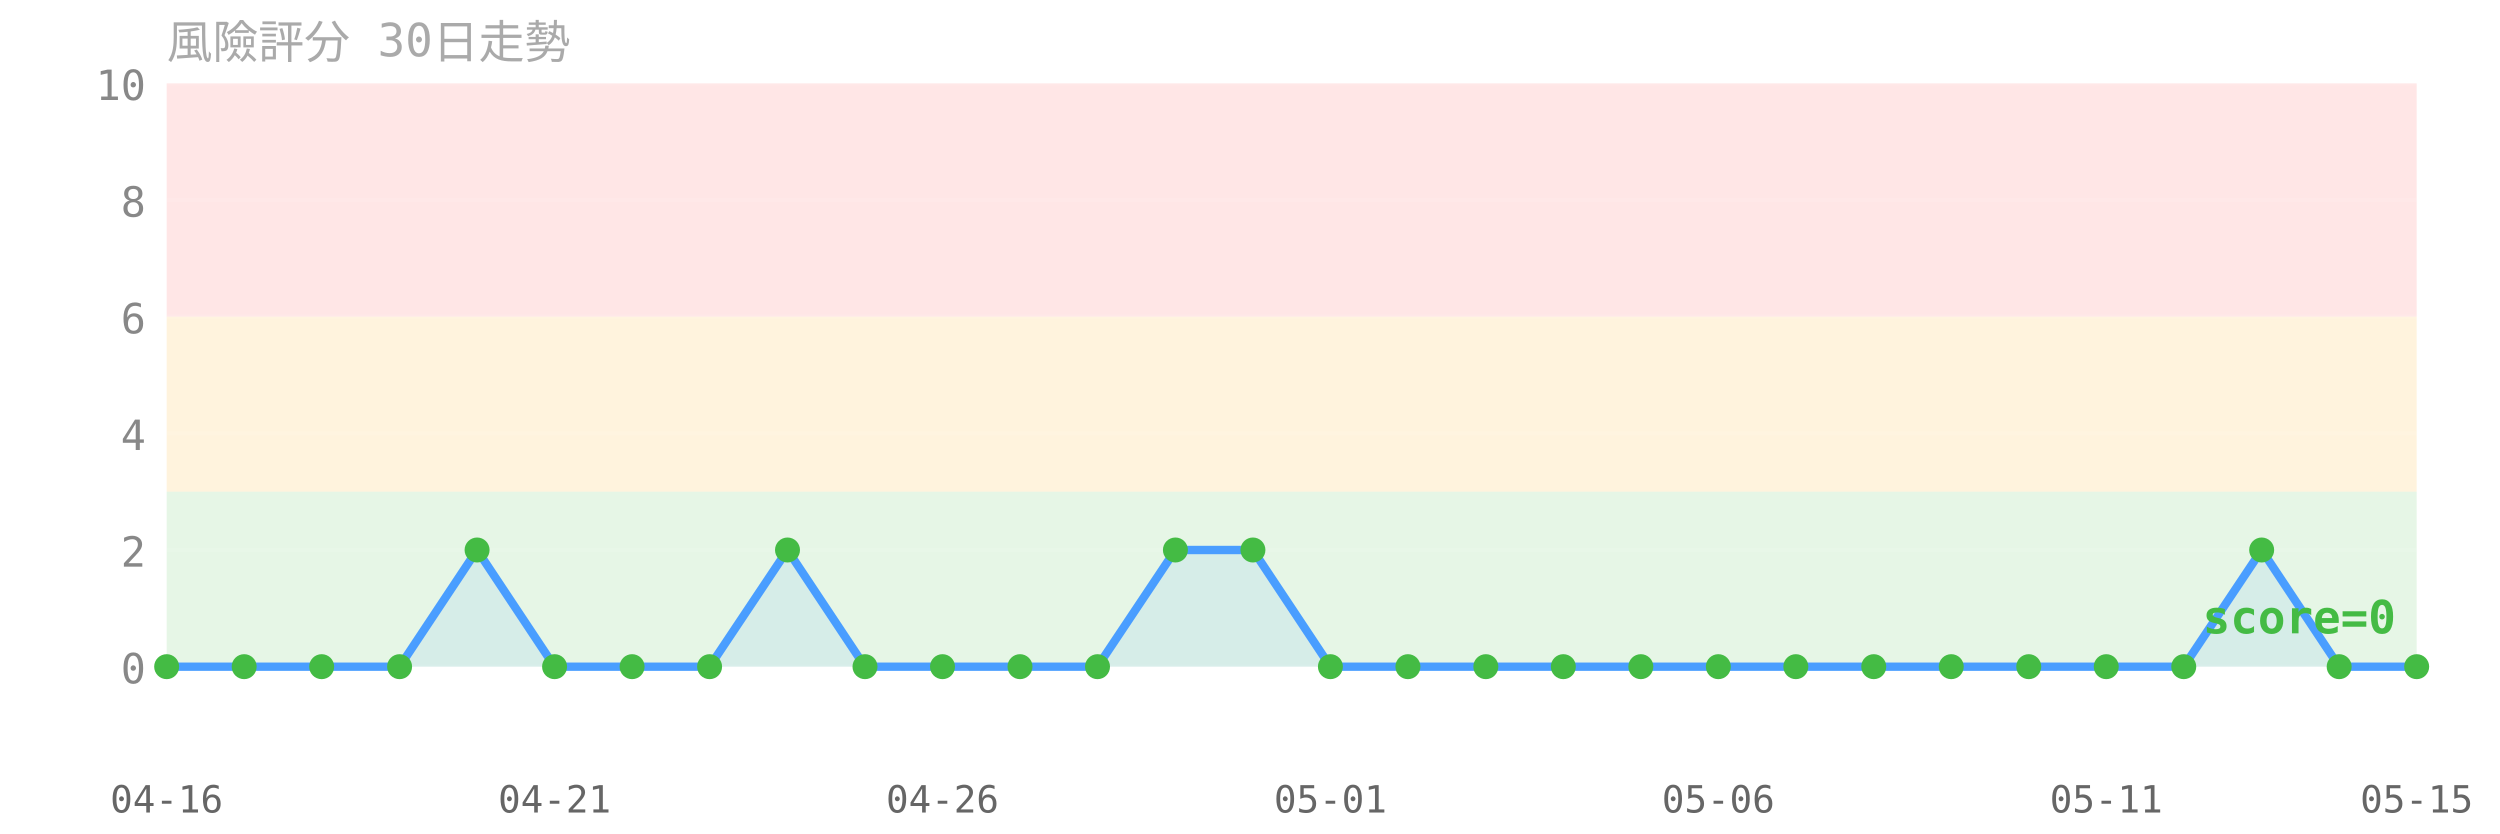
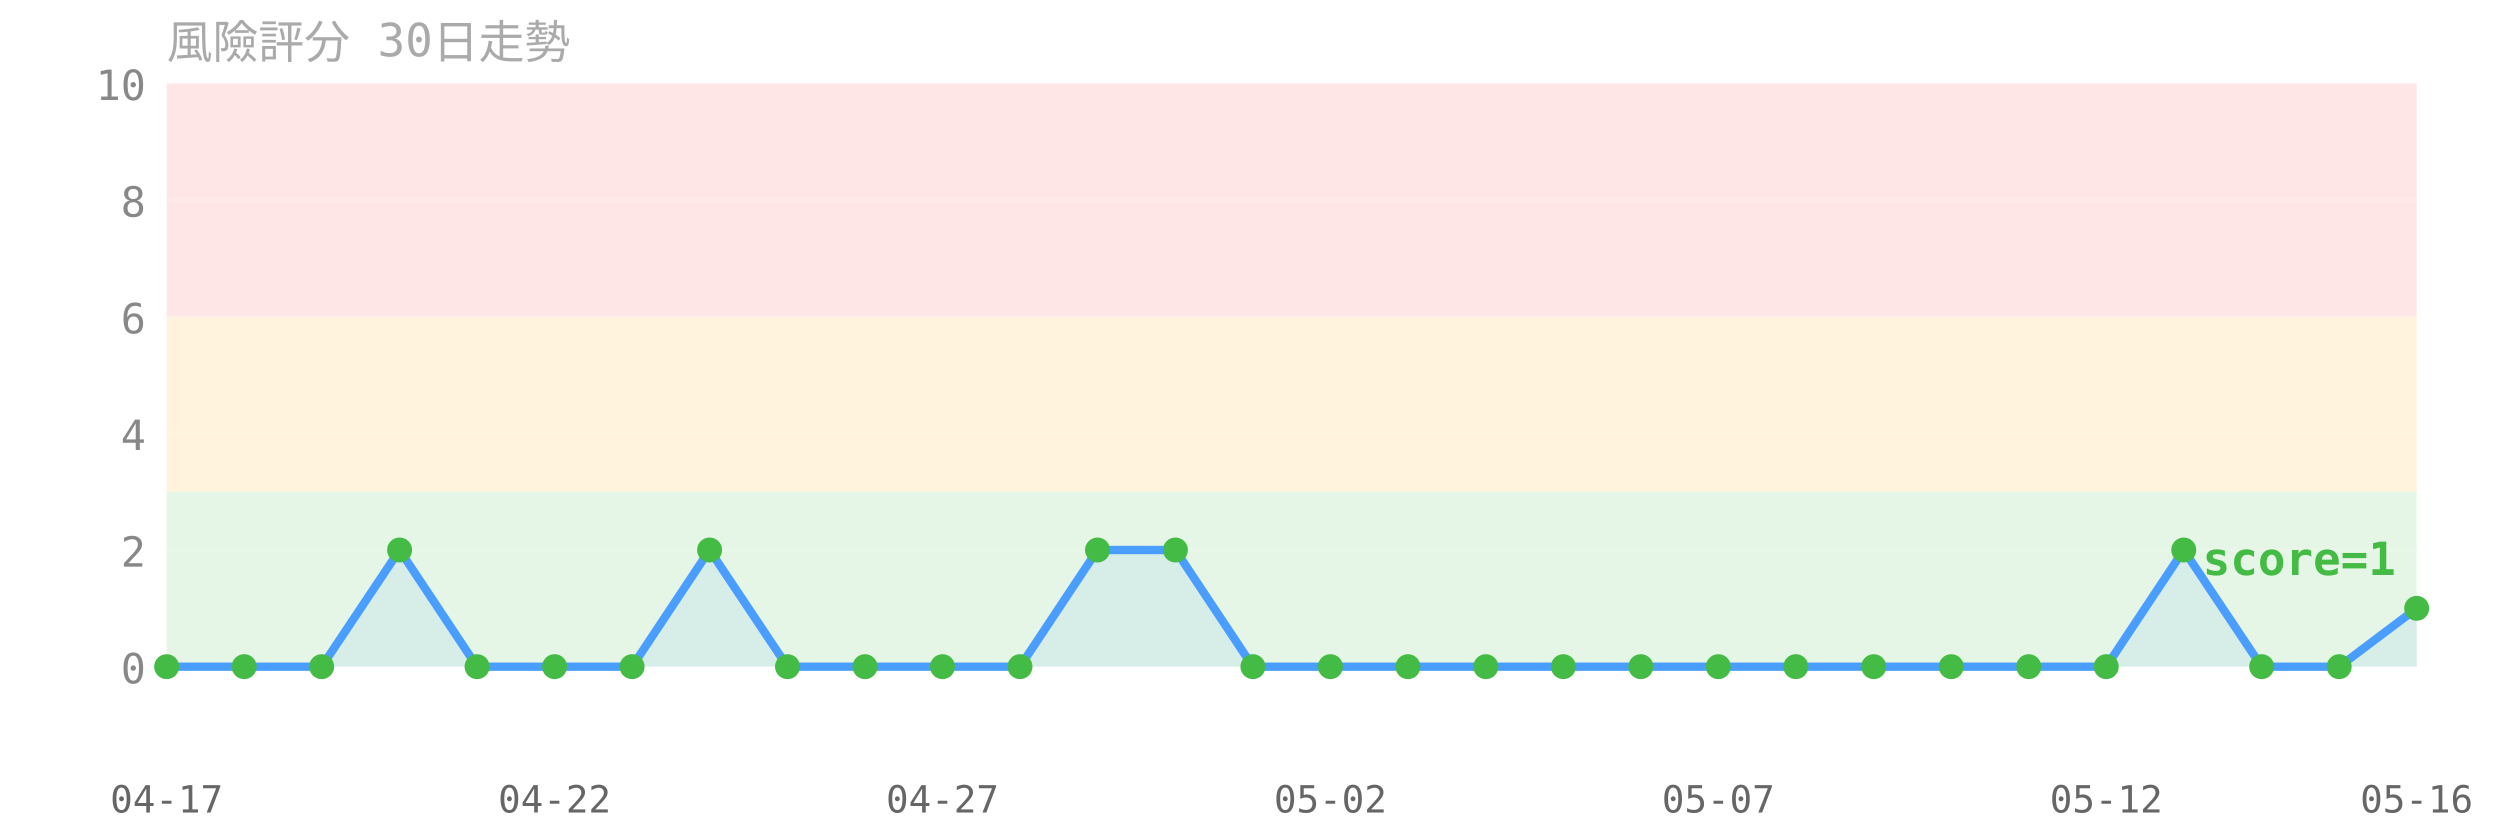
<svg xmlns="http://www.w3.org/2000/svg" width="600" height="200" style="background:#0b0f19;font-family:monospace">
  <rect x="40" y="20.0" width="540" height="56.0" fill="#ff444422" />
  <rect x="40" y="76.0" width="540" height="42.0" fill="#ffaa0022" />
  <rect x="40" y="118.0" width="540" height="42.0" fill="#44bb4422" />
  <line x1="40" y1="160.0" x2="580" y2="160.0" stroke="#ffffff18" stroke-width="1" />
  <text x="35" y="164.0" fill="#888" font-size="10" text-anchor="end">0</text>
  <line x1="40" y1="132.0" x2="580" y2="132.0" stroke="#ffffff18" stroke-width="1" />
  <text x="35" y="136.0" fill="#888" font-size="10" text-anchor="end">2</text>
  <line x1="40" y1="104.0" x2="580" y2="104.0" stroke="#ffffff18" stroke-width="1" />
  <text x="35" y="108.0" fill="#888" font-size="10" text-anchor="end">4</text>
  <line x1="40" y1="76.0" x2="580" y2="76.0" stroke="#ffffff18" stroke-width="1" />
  <text x="35" y="80.0" fill="#888" font-size="10" text-anchor="end">6</text>
  <line x1="40" y1="48.0" x2="580" y2="48.0" stroke="#ffffff18" stroke-width="1" />
  <text x="35" y="52.0" fill="#888" font-size="10" text-anchor="end">8</text>
  <line x1="40" y1="20.0" x2="580" y2="20.0" stroke="#ffffff18" stroke-width="1" />
  <text x="35" y="24.0" fill="#888" font-size="10" text-anchor="end">10</text>
-   <polyline points="40.0,160.0 58.6,160.0 77.2,160.0 95.9,160.0 114.5,132.0 133.1,160.0 151.7,160.0 170.3,160.0 189.0,132.0 207.6,160.0 226.2,160.0 244.8,160.0 263.4,160.0 282.1,132.0 300.7,132.0 319.3,160.0 337.9,160.0 356.6,160.0 375.2,160.0 393.8,160.0 412.4,160.0 431.0,160.0 449.7,160.0 468.3,160.0 486.9,160.0 505.5,160.0 524.1,160.0 542.8,132.0 561.4,160.0 580.0,160.0" fill="none" stroke="#4a9eff" stroke-width="2" stroke-linejoin="round" />
-   <polygon points="40.0,160.0 40.0,160.0 58.6,160.0 77.2,160.0 95.9,160.0 114.5,132.0 133.1,160.0 151.7,160.0 170.3,160.0 189.0,132.0 207.6,160.0 226.2,160.0 244.8,160.0 263.4,160.0 282.1,132.0 300.7,132.0 319.3,160.0 337.9,160.0 356.6,160.0 375.2,160.0 393.8,160.0 412.4,160.0 431.0,160.0 449.7,160.0 468.3,160.0 486.9,160.0 505.5,160.0 524.1,160.0 542.8,132.0 561.4,160.0 580.0,160.0 580.0,160.0" fill="#4a9eff18" />
+   <polyline points="40.0,160.0 58.6,160.0 77.2,160.0 95.9,132.0 114.5,160.0 133.1,160.0 151.7,160.0 170.3,132.0 189.0,160.0 207.6,160.0 226.2,160.0 244.8,160.0 263.4,132.0 282.1,132.0 300.7,160.0 319.3,160.0 337.9,160.0 356.6,160.0 375.2,160.0 393.8,160.0 412.4,160.0 431.0,160.0 449.7,160.0 468.3,160.0 486.9,160.0 505.5,160.0 524.1,132.0 542.8,160.0 561.4,160.0 580.0,146.0" fill="none" stroke="#4a9eff" stroke-width="2" stroke-linejoin="round" />
+   <polygon points="40.0,160.0 40.0,160.0 58.6,160.0 77.2,160.0 95.9,132.0 114.5,160.0 133.1,160.0 151.7,160.0 170.3,132.0 189.0,160.0 207.6,160.0 226.2,160.0 244.8,160.0 263.4,132.0 282.1,132.0 300.7,160.0 319.3,160.0 337.9,160.0 356.6,160.0 375.2,160.0 393.8,160.0 412.4,160.0 431.0,160.0 449.7,160.0 468.3,160.0 486.9,160.0 505.5,160.0 524.1,132.0 542.8,160.0 561.4,160.0 580.0,146.0 580.0,160.0" fill="#4a9eff18" />
  <circle cx="40.0" cy="160.0" r="3" fill="#44bb44" />
  <circle cx="58.6" cy="160.0" r="3" fill="#44bb44" />
  <circle cx="77.2" cy="160.0" r="3" fill="#44bb44" />
-   <circle cx="95.9" cy="160.0" r="3" fill="#44bb44" />
-   <circle cx="114.5" cy="132.0" r="3" fill="#44bb44" />
+   <circle cx="95.9" cy="132.0" r="3" fill="#44bb44" />
+   <circle cx="114.5" cy="160.0" r="3" fill="#44bb44" />
  <circle cx="133.1" cy="160.0" r="3" fill="#44bb44" />
  <circle cx="151.7" cy="160.0" r="3" fill="#44bb44" />
-   <circle cx="170.3" cy="160.0" r="3" fill="#44bb44" />
-   <circle cx="189.0" cy="132.0" r="3" fill="#44bb44" />
+   <circle cx="170.3" cy="132.0" r="3" fill="#44bb44" />
+   <circle cx="189.0" cy="160.0" r="3" fill="#44bb44" />
  <circle cx="207.6" cy="160.0" r="3" fill="#44bb44" />
  <circle cx="226.2" cy="160.0" r="3" fill="#44bb44" />
  <circle cx="244.8" cy="160.0" r="3" fill="#44bb44" />
-   <circle cx="263.4" cy="160.0" r="3" fill="#44bb44" />
+   <circle cx="263.4" cy="132.0" r="3" fill="#44bb44" />
  <circle cx="282.1" cy="132.0" r="3" fill="#44bb44" />
-   <circle cx="300.7" cy="132.0" r="3" fill="#44bb44" />
+   <circle cx="300.7" cy="160.0" r="3" fill="#44bb44" />
  <circle cx="319.3" cy="160.0" r="3" fill="#44bb44" />
  <circle cx="337.9" cy="160.0" r="3" fill="#44bb44" />
  <circle cx="356.6" cy="160.0" r="3" fill="#44bb44" />
  <circle cx="375.2" cy="160.0" r="3" fill="#44bb44" />
  <circle cx="393.8" cy="160.0" r="3" fill="#44bb44" />
  <circle cx="412.4" cy="160.0" r="3" fill="#44bb44" />
  <circle cx="431.0" cy="160.0" r="3" fill="#44bb44" />
  <circle cx="449.7" cy="160.0" r="3" fill="#44bb44" />
  <circle cx="468.3" cy="160.0" r="3" fill="#44bb44" />
  <circle cx="486.9" cy="160.0" r="3" fill="#44bb44" />
  <circle cx="505.5" cy="160.0" r="3" fill="#44bb44" />
-   <circle cx="524.1" cy="160.0" r="3" fill="#44bb44" />
-   <circle cx="542.8" cy="132.0" r="3" fill="#44bb44" />
+   <circle cx="524.1" cy="132.0" r="3" fill="#44bb44" />
+   <circle cx="542.8" cy="160.0" r="3" fill="#44bb44" />
  <circle cx="561.4" cy="160.0" r="3" fill="#44bb44" />
-   <circle cx="580.0" cy="160.0" r="3" fill="#44bb44" />
-   <text x="40.0" y="195" fill="#666" font-size="9" text-anchor="middle">04-16</text>
-   <text x="133.1" y="195" fill="#666" font-size="9" text-anchor="middle">04-21</text>
-   <text x="226.2" y="195" fill="#666" font-size="9" text-anchor="middle">04-26</text>
-   <text x="319.3" y="195" fill="#666" font-size="9" text-anchor="middle">05-01</text>
-   <text x="412.4" y="195" fill="#666" font-size="9" text-anchor="middle">05-06</text>
-   <text x="505.5" y="195" fill="#666" font-size="9" text-anchor="middle">05-11</text>
-   <text x="580.0" y="195" fill="#666" font-size="9" text-anchor="middle">05-15</text>
-   <text x="575.0" y="152.0" fill="#44bb44" font-size="11" text-anchor="end" font-weight="bold">score=0</text>
+   <circle cx="580.0" cy="146.0" r="3" fill="#44bb44" />
+   <text x="40.0" y="195" fill="#666" font-size="9" text-anchor="middle">04-17</text>
+   <text x="133.1" y="195" fill="#666" font-size="9" text-anchor="middle">04-22</text>
+   <text x="226.2" y="195" fill="#666" font-size="9" text-anchor="middle">04-27</text>
+   <text x="319.3" y="195" fill="#666" font-size="9" text-anchor="middle">05-02</text>
+   <text x="412.4" y="195" fill="#666" font-size="9" text-anchor="middle">05-07</text>
+   <text x="505.5" y="195" fill="#666" font-size="9" text-anchor="middle">05-12</text>
+   <text x="580.0" y="195" fill="#666" font-size="9" text-anchor="middle">05-16</text>
+   <text x="575.0" y="138.0" fill="#44bb44" font-size="11" text-anchor="end" font-weight="bold">score=1</text>
  <text x="40" y="14" fill="#aaa" font-size="11">風險評分 30日走勢</text>
</svg>
